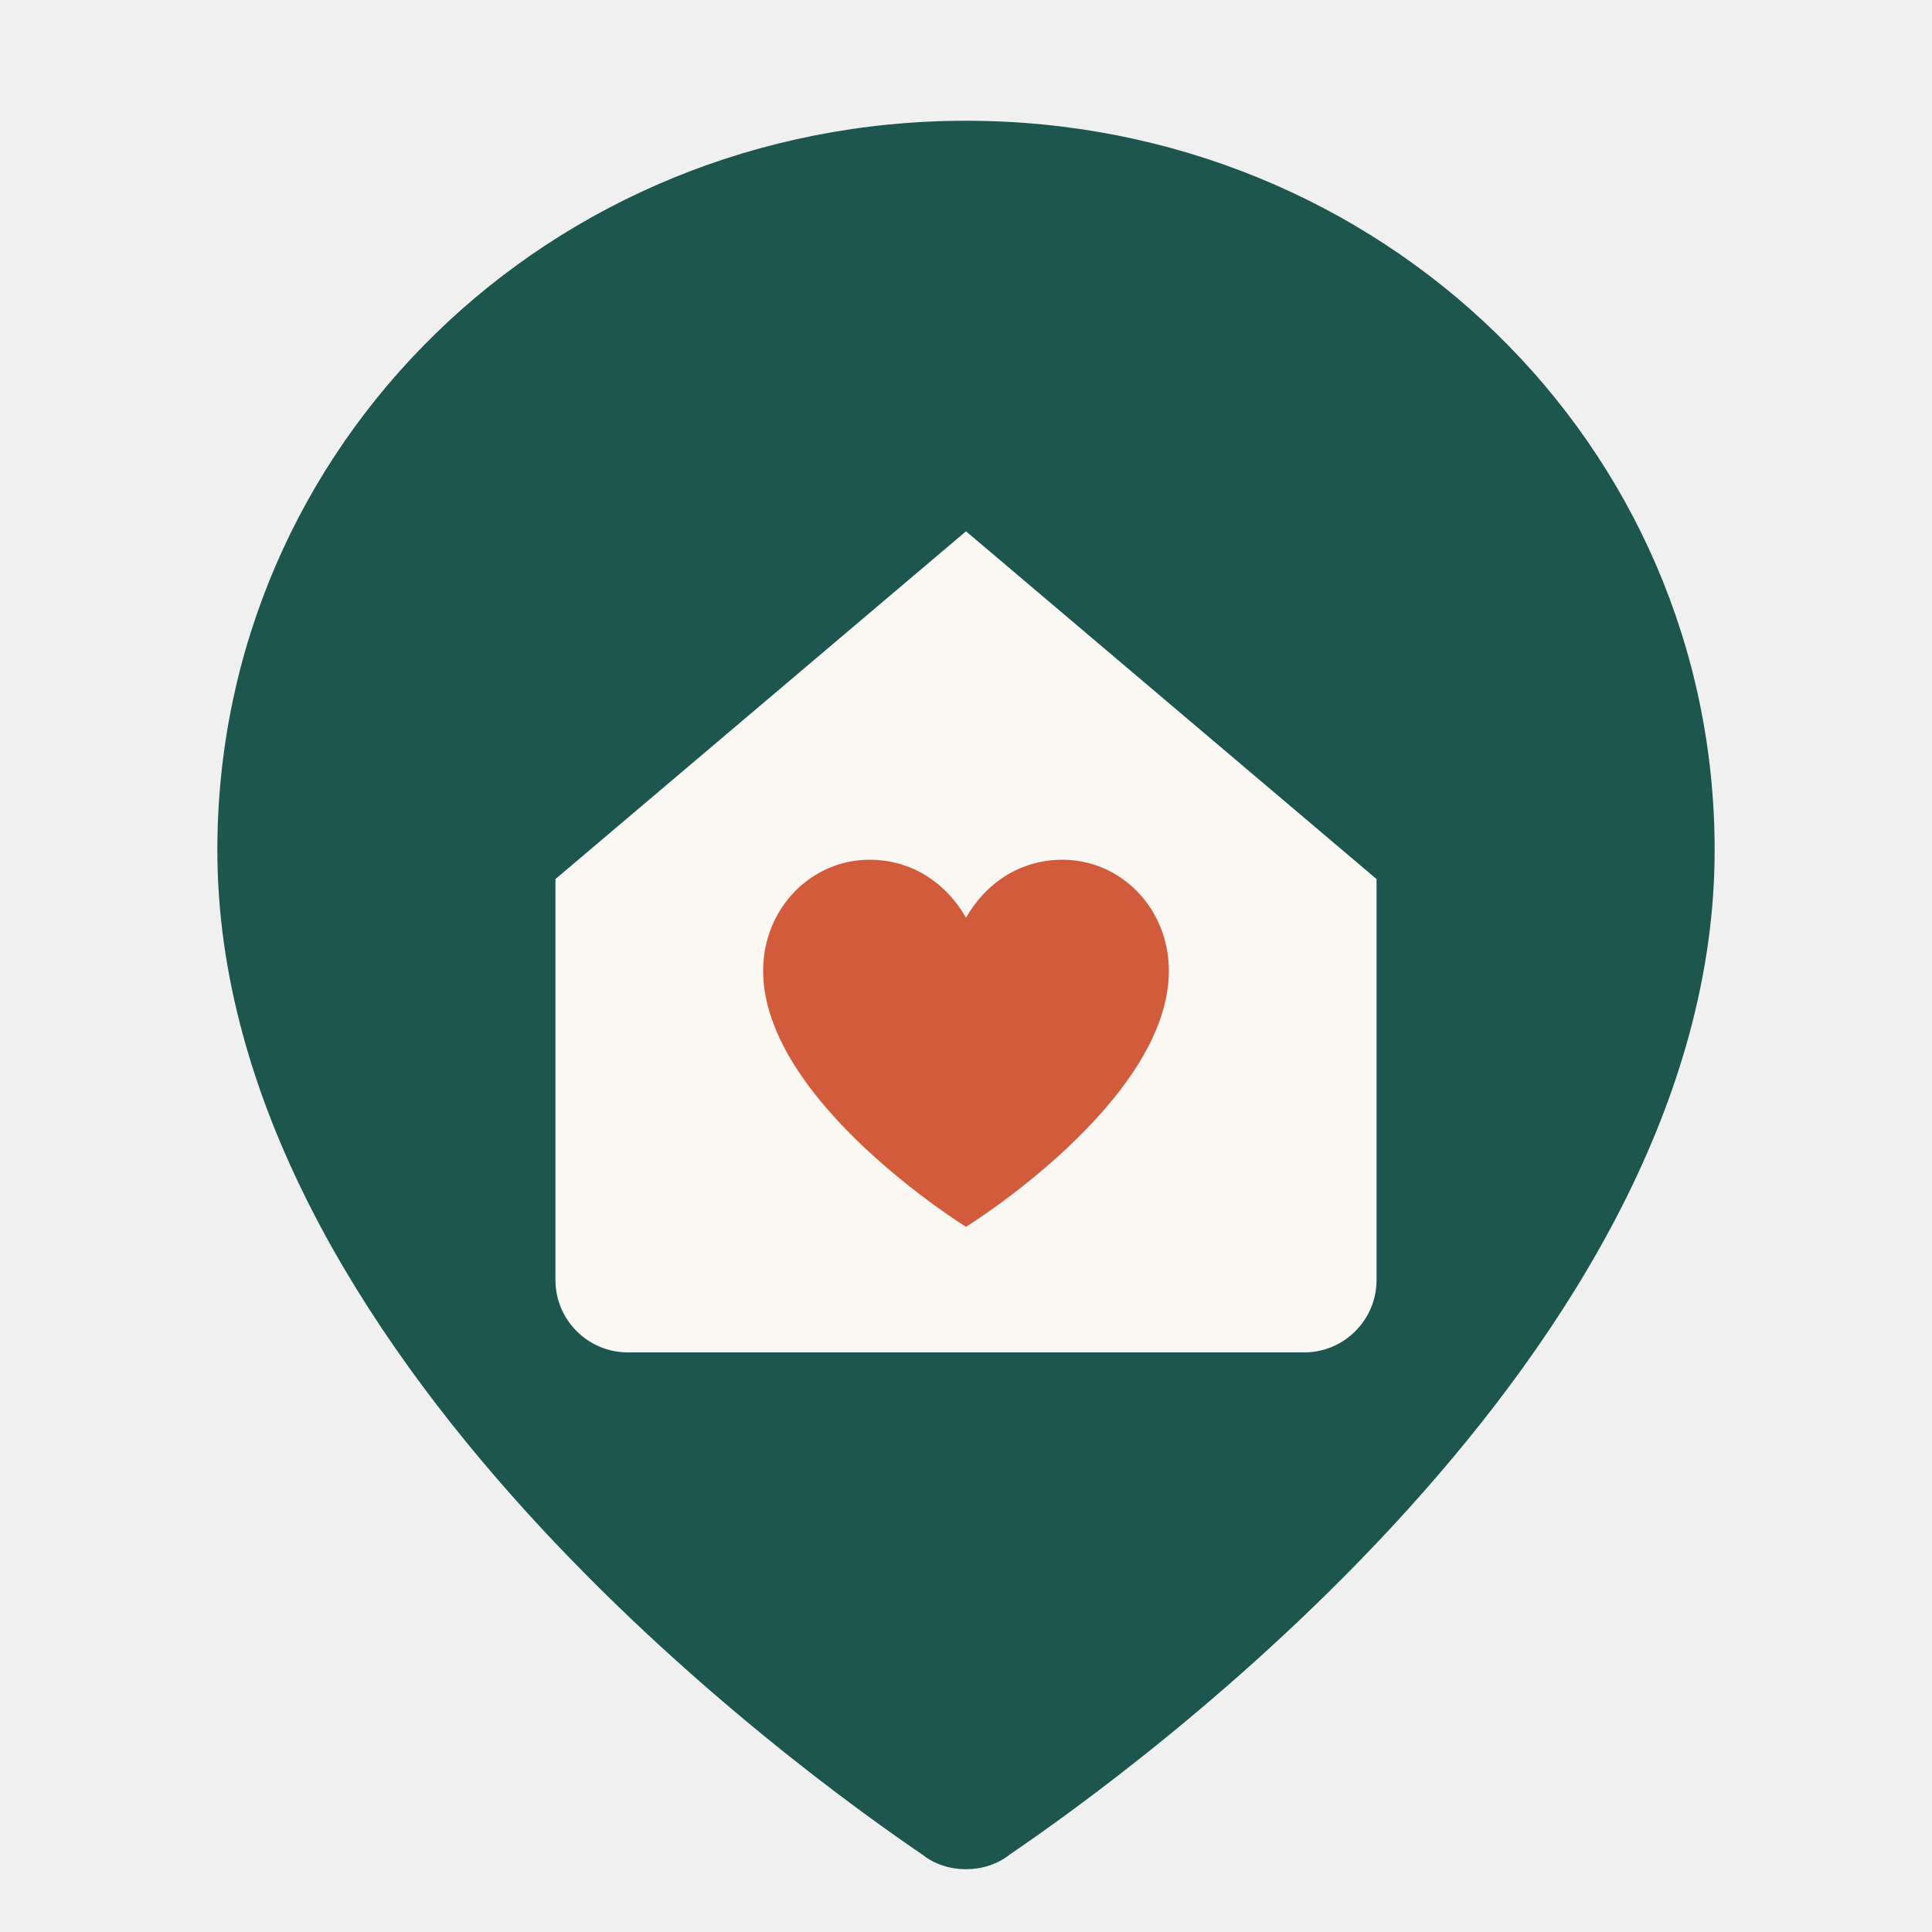
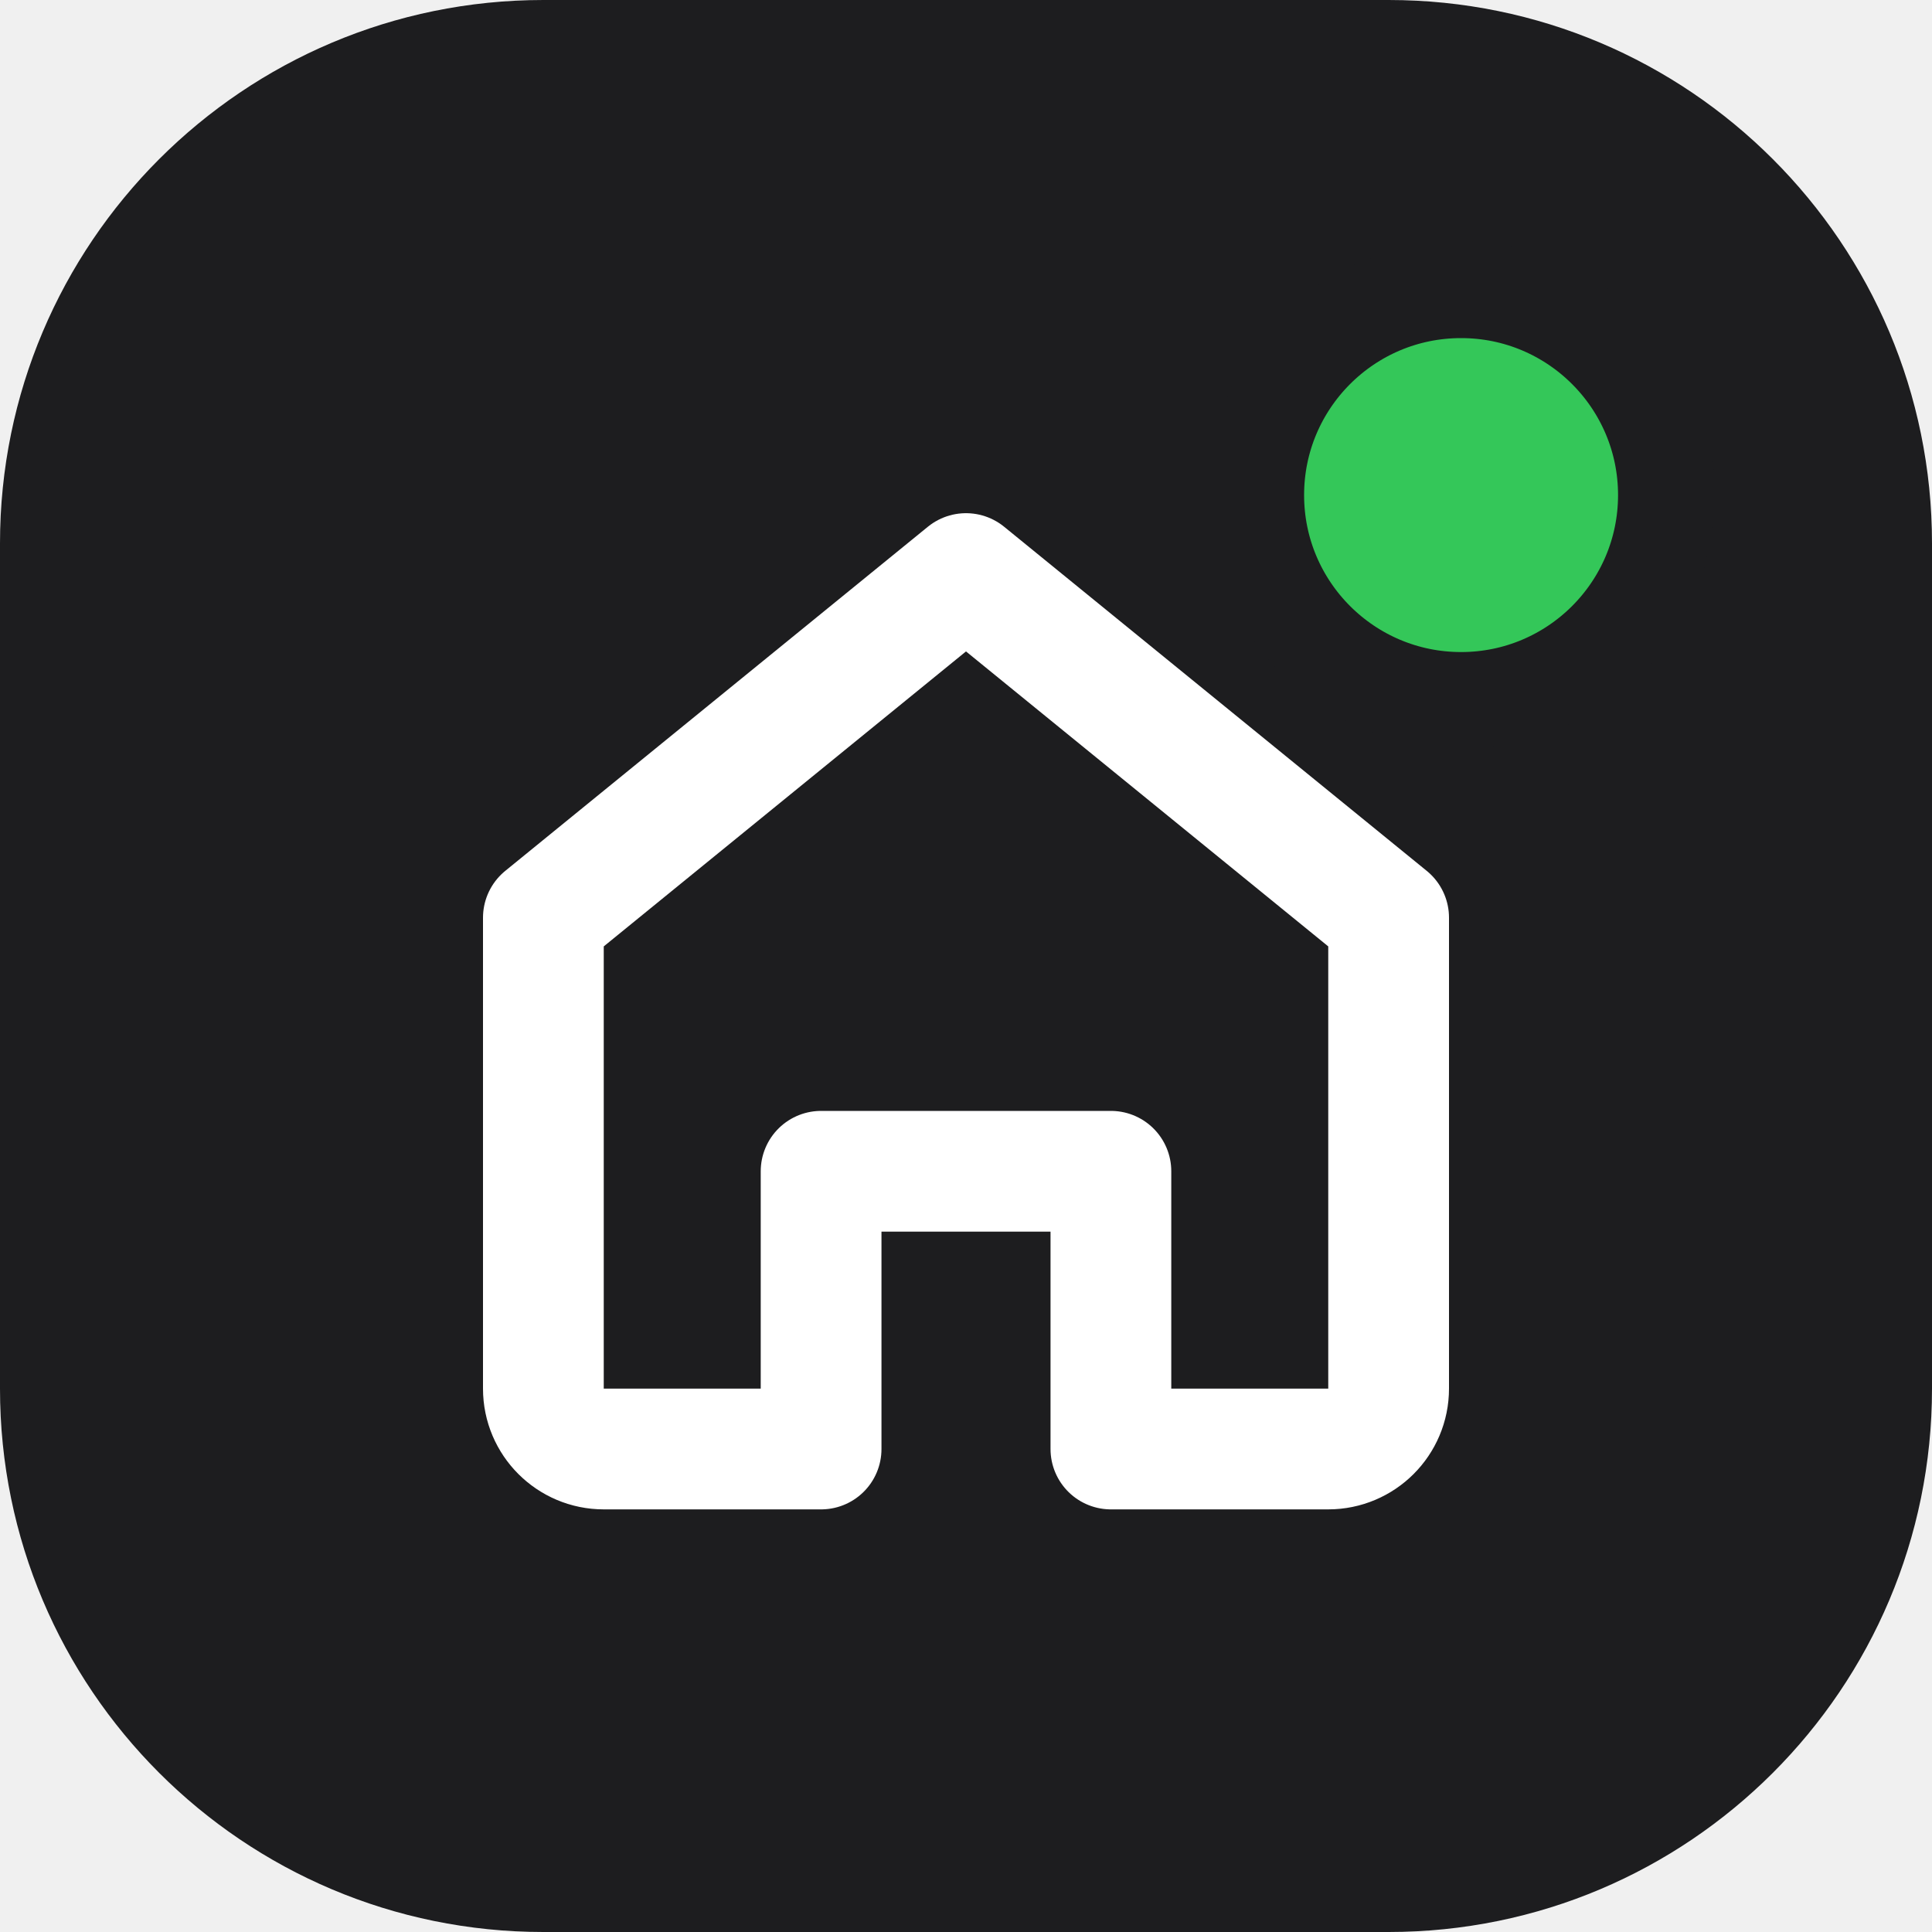
- <svg xmlns="http://www.w3.org/2000/svg" viewBox="0 0 40 40">
-   <path d="M20 2.5c-8.6 0-15.5 6.7-15.5 15.1 0 10.4 12.1 19.1 14.6 20.8.5.4 1.3.4 1.8 0 2.5-1.7 14.6-10.4 14.6-20.8C35.5 9.2 28.6 2.5 20 2.5Z" fill="#1d564e" />
-   <path d="M11.5 18.2 20 11l8.5 7.2v8.3a1.5 1.5 0 0 1-1.5 1.5H13a1.5 1.5 0 0 1-1.5-1.5v-8.3Z" fill="#fbf8f3" />
-   <path d="M20 25.4s-4.2-2.6-4.2-5.3c0-1.3 1-2.3 2.2-2.3.9 0 1.6.5 2 1.2.4-.7 1.1-1.2 2-1.2 1.2 0 2.2 1 2.2 2.3 0 2.7-4.2 5.3-4.2 5.3Z" fill="#d25b3b" />
+ <svg xmlns="http://www.w3.org/2000/svg" viewBox="0 0 32 32">
+   <rect width="32" height="32" rx="9" fill="#1d1d1f" />
+   <path d="M9 15.2 16 9.5l7 5.7V23a1 1 0 0 1-1 1h-3.6v-4.6h-4.8V24H10a1 1 0 0 1-1-1v-7.8Z" fill="none" stroke="#fff" stroke-width="2" stroke-linejoin="round" />
+   <circle cx="24.2" cy="8.2" r="3.4" fill="#34c759" stroke="#1d1d1f" stroke-width="1.6" />
</svg>
